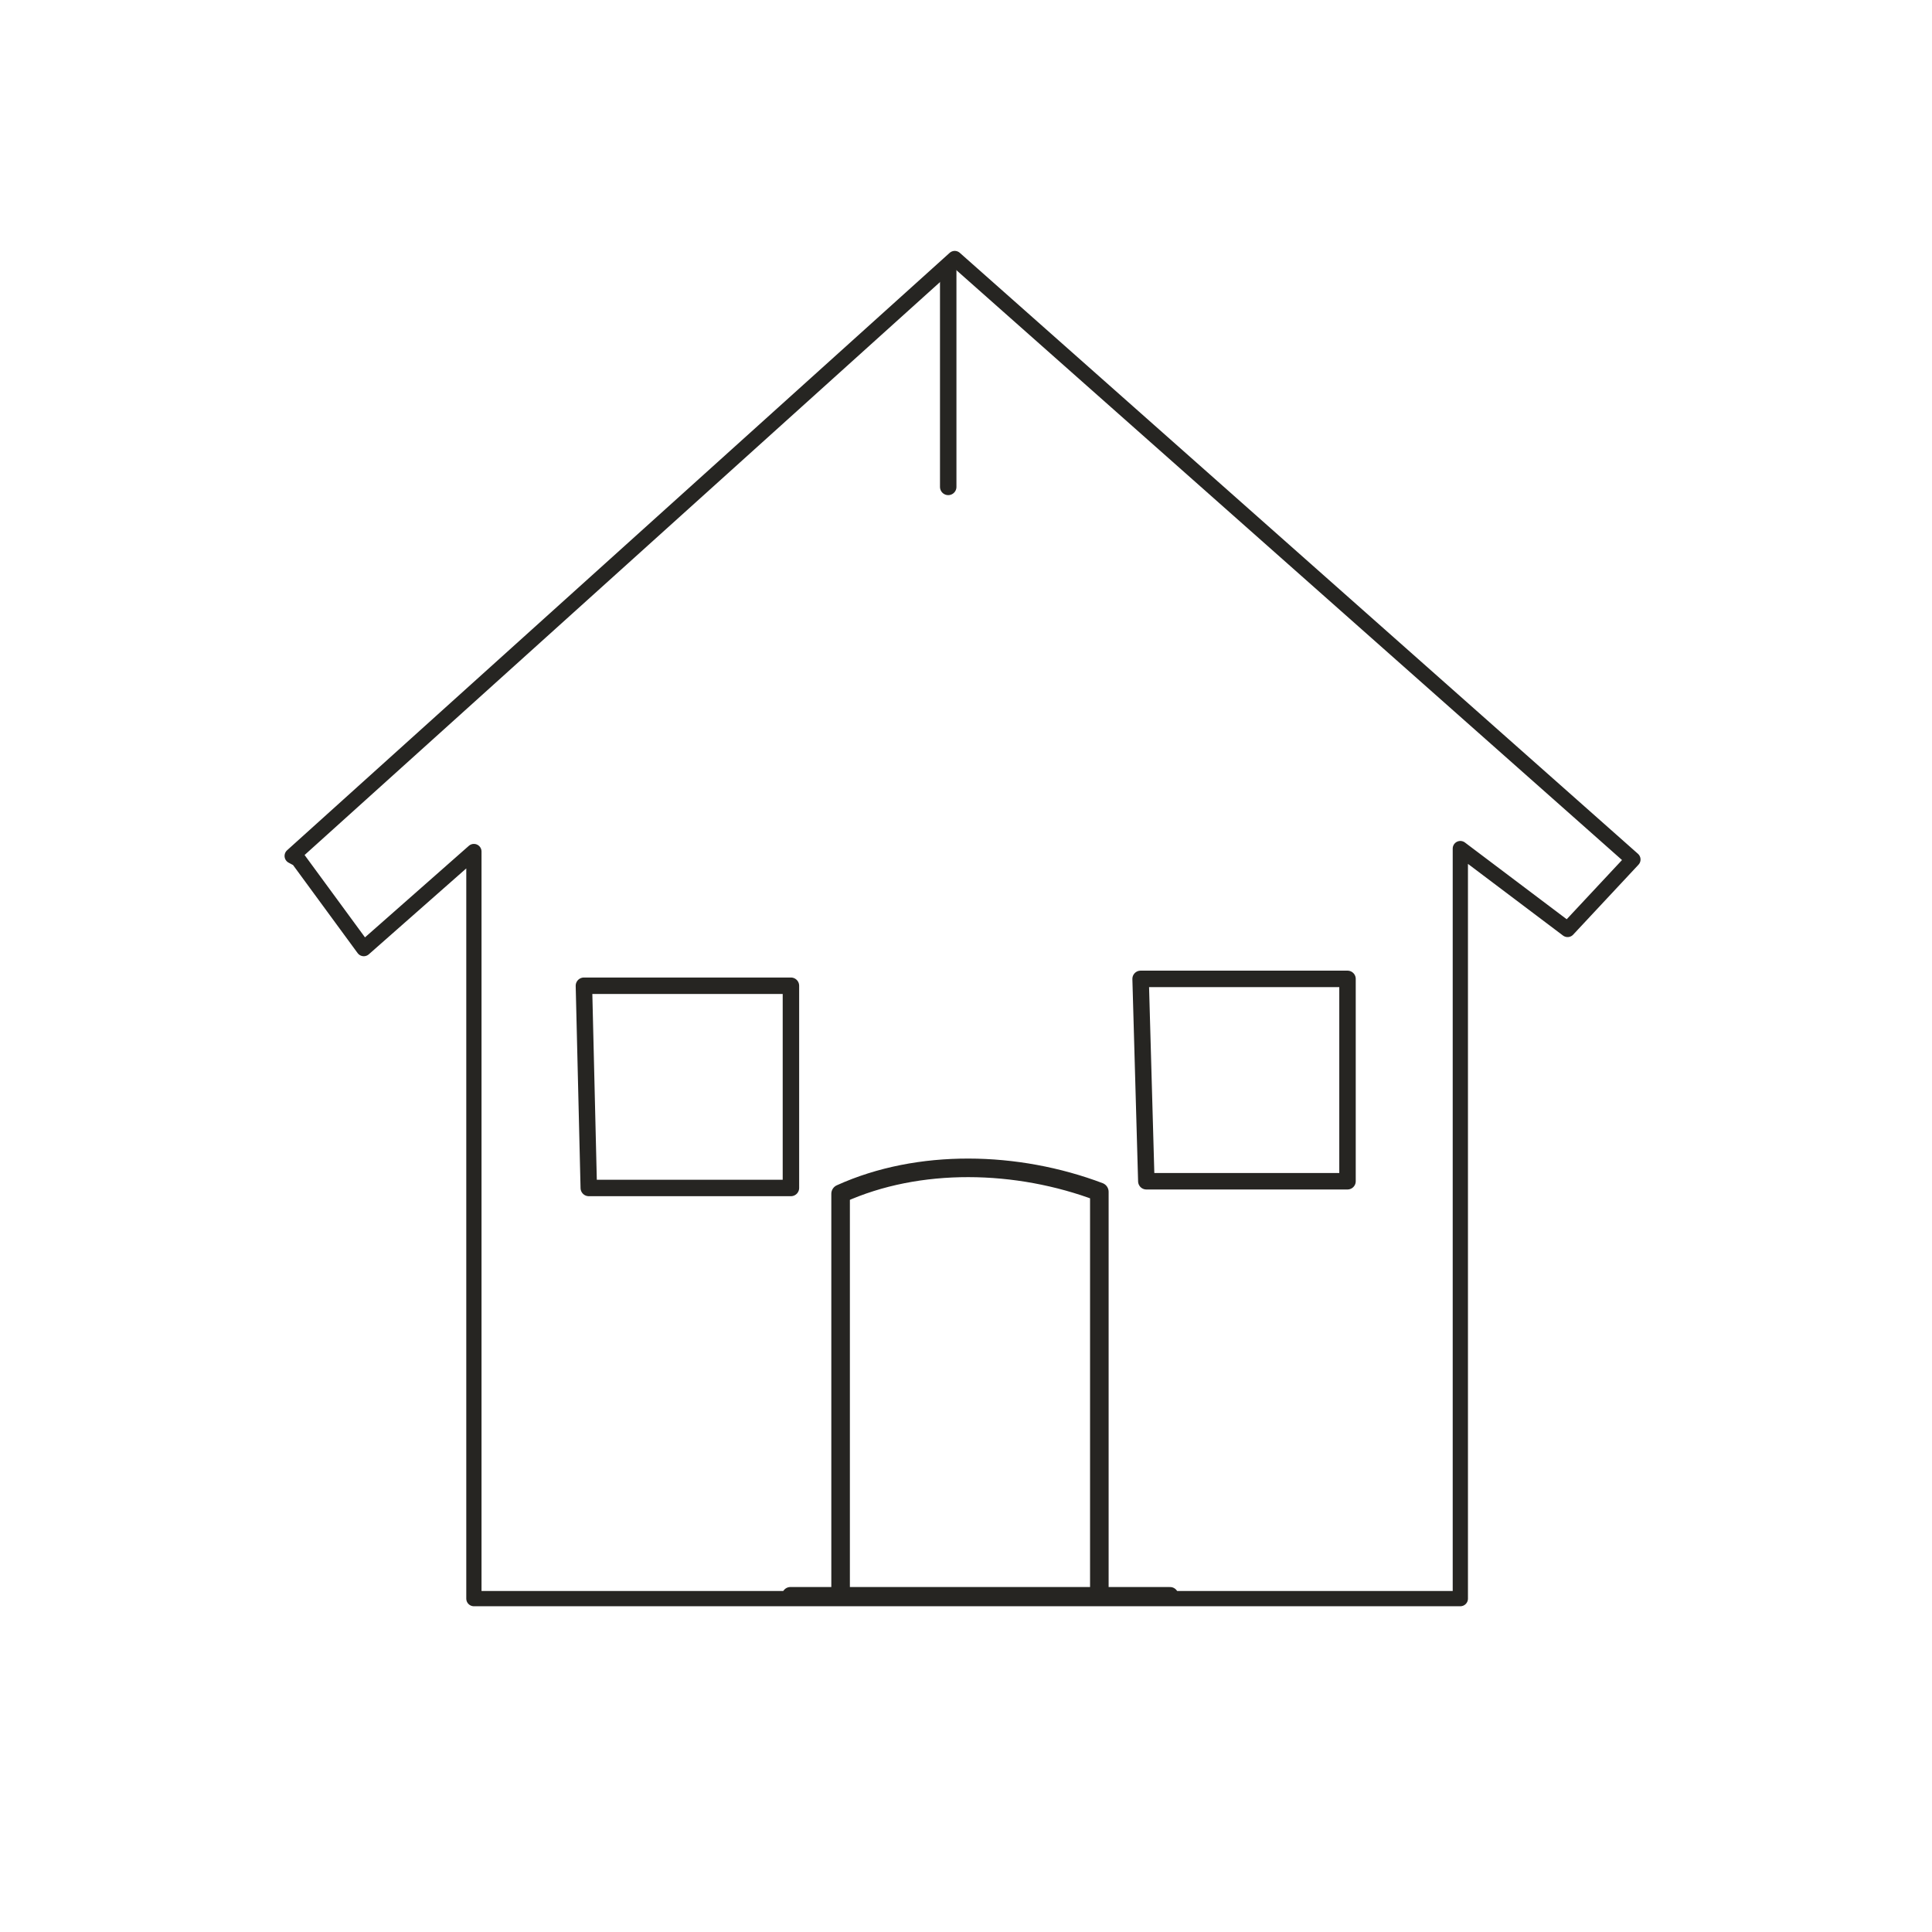
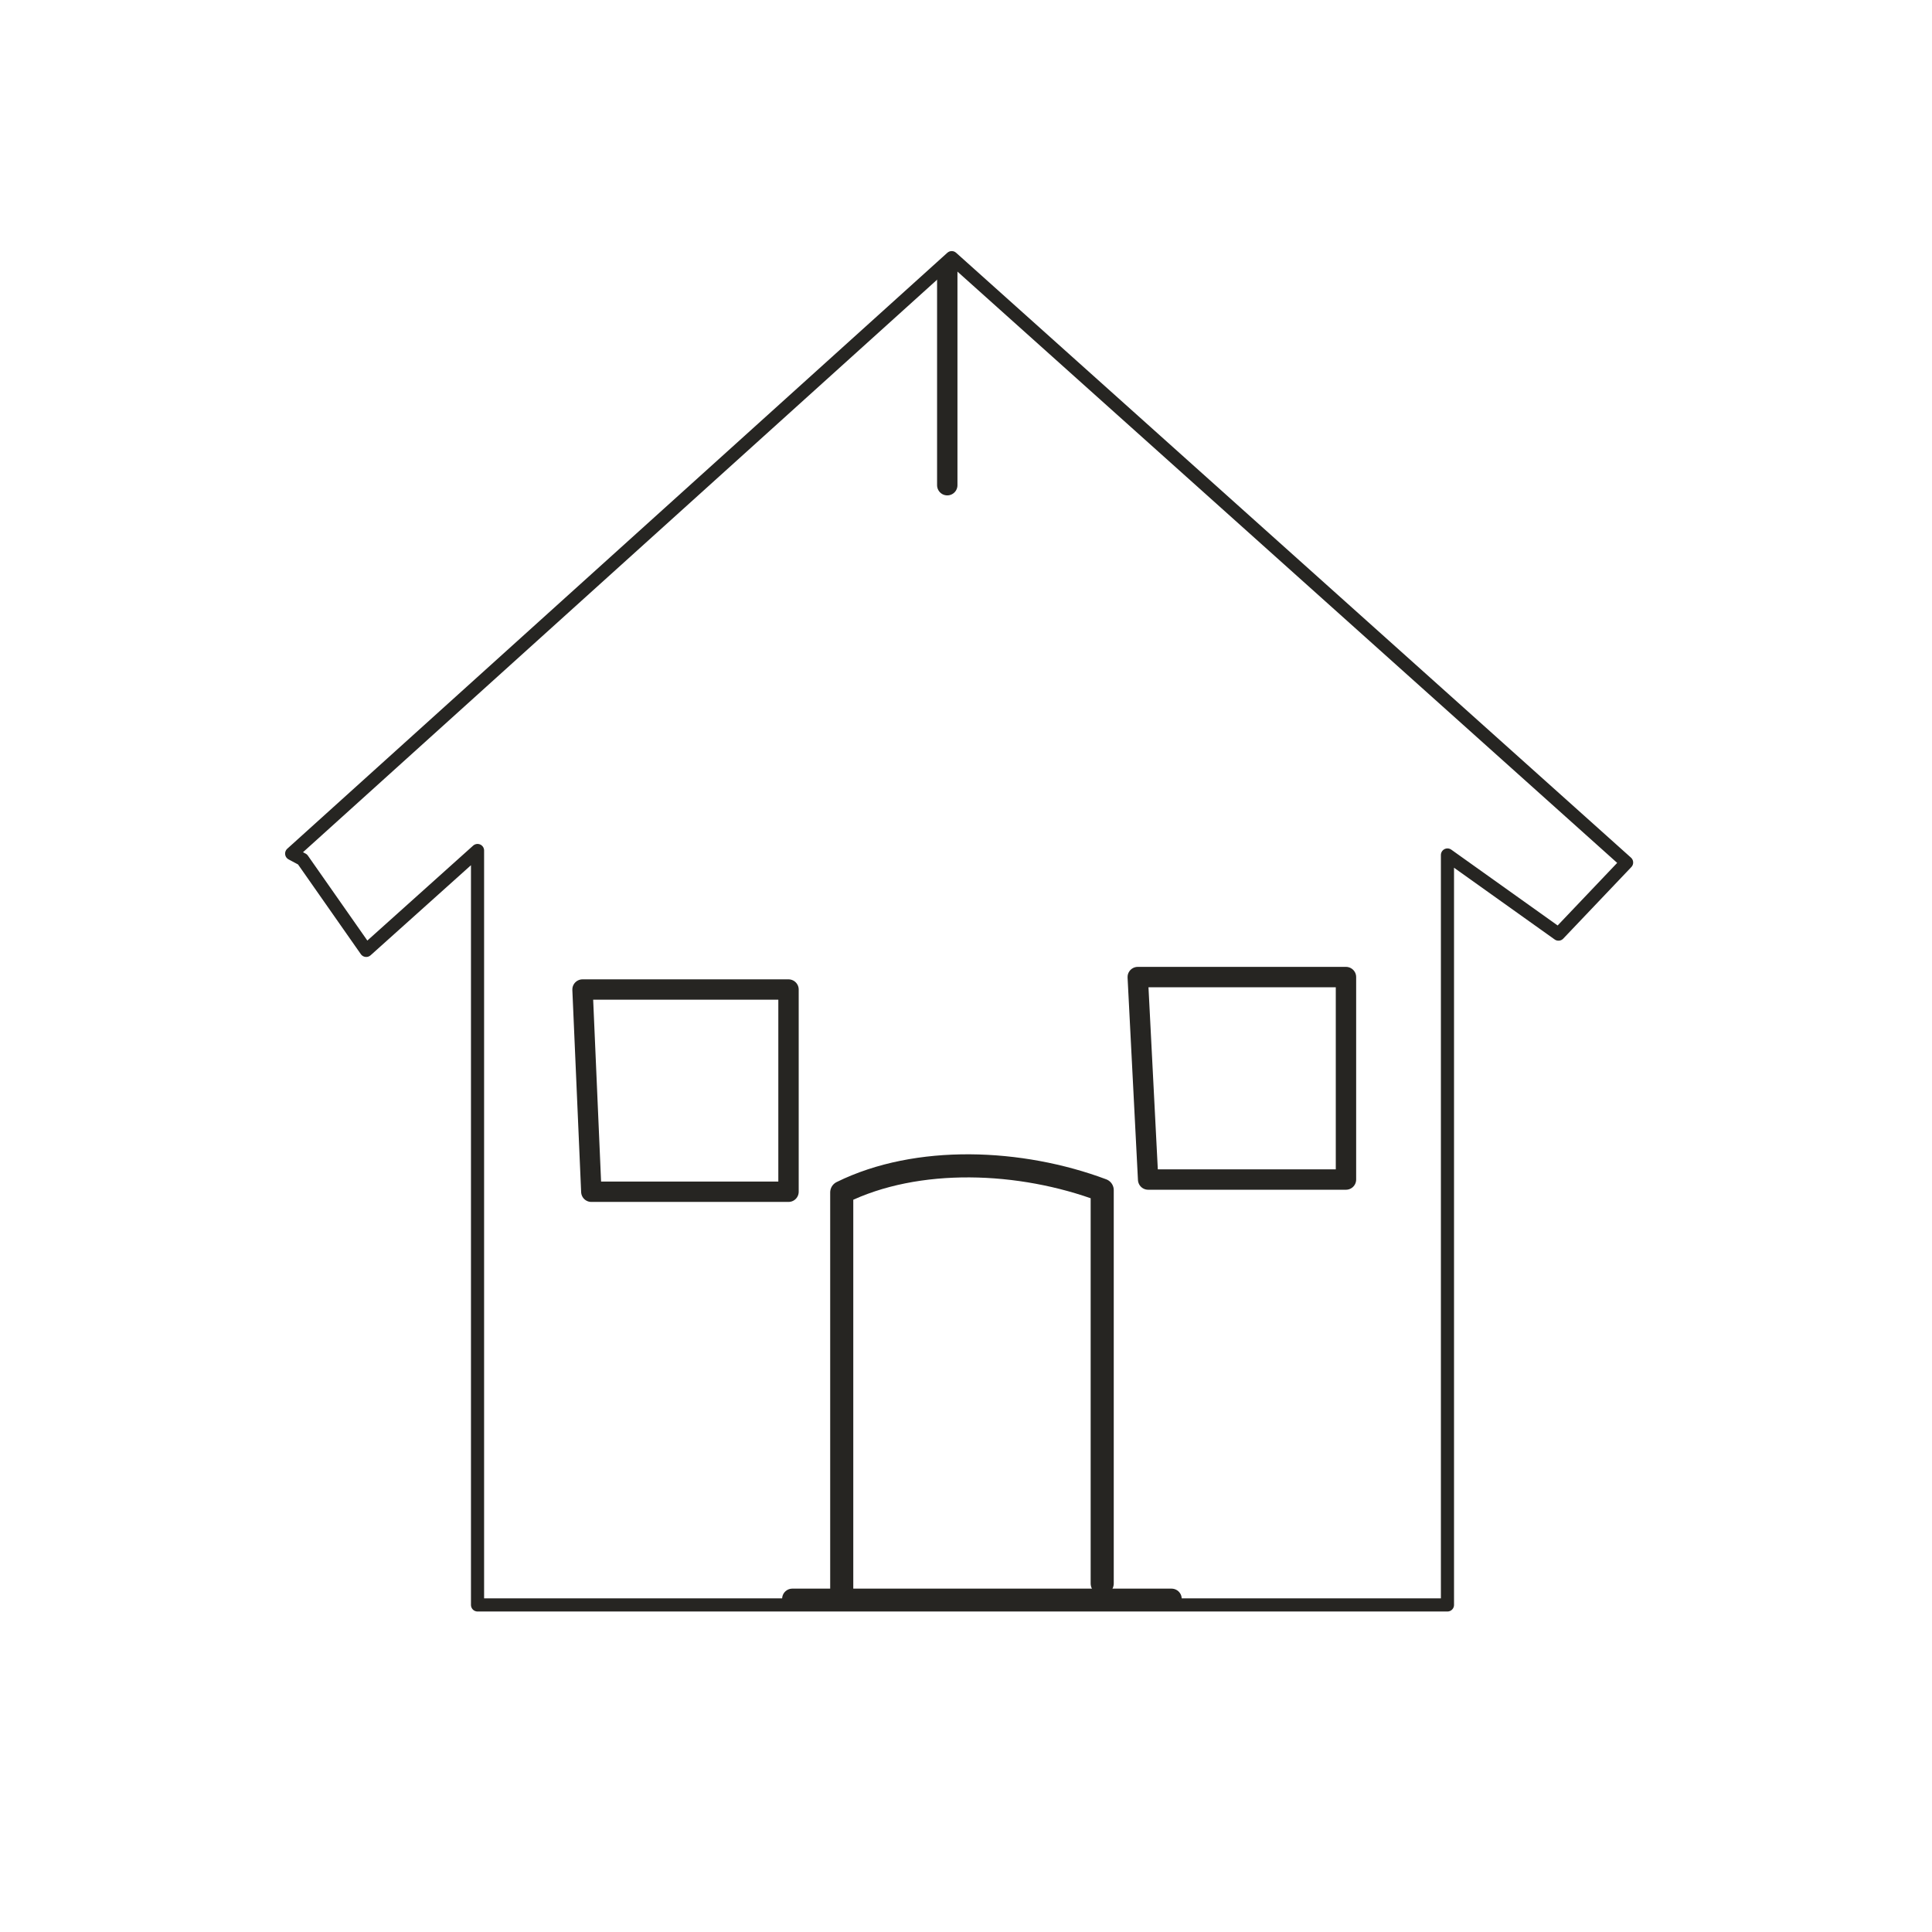
<svg xmlns="http://www.w3.org/2000/svg" viewBox="0 0 128 128" role="img" aria-label="House" data-castalia-style="davinci-line-v2">
  <g fill="#efeee8" stroke="#262522" stroke-linecap="round" stroke-linejoin="round">
-     <path stroke-width="1.01" d="M 19.358 56.708 63.254 17.128 l 44.931 39.817 -4.328 4.634 -7.106 -5.358 v 49.692 H 31.397 V 56.416 l -7.296 6.431 -4.346 -5.926 Z" fill="none" stroke-linecap="round" stroke-linejoin="round" />
-     <path fill="none" stroke-width="1.23" d="M 55.692 105.449 V 79.09 c 5.186 -2.349 11.697 -2.186 17.142 -0.128 v 26.165" stroke-linecap="round" stroke-linejoin="round" />
-     <path fill="none" stroke-width="1.09" d="M 38.686 65.308 h 13.715 v 13.398 H 39.008 z M 75.568 64.853 h 13.708 v 13.408 H 75.947 z M 62.822 17.744 v 14.515 M 52.362 105.69 h 25.158" stroke-linecap="round" stroke-linejoin="round" />
+     <path stroke-width="0.87" d="M 19.324 56.553 63.054 17.07 l 44.712 40.074 -4.513 4.744 -7.355 -5.243 v 49.686 H 31.638 V 56.348 l -7.375 6.618 -4.22 -6.028 Z" fill="none" stroke-linecap="round" stroke-linejoin="round" />
+     <path fill="none" stroke-width="1.53" d="M 55.767 105.488 V 79.001 c 5.012 -2.469 11.857 -2.174 17.257 -0.151 v 26.056" stroke-linecap="round" stroke-linejoin="round" />
+     <path fill="none" stroke-width="1.35" d="M 38.594 65.559 h 13.647 v 13.397 H 39.177 z M 75.379 64.733 h 13.795 v 13.415 H 76.067 z M 62.759 17.699 v 14.447 M 52.493 105.926 h 25.124" stroke-linecap="round" stroke-linejoin="round" />
  </g>
</svg>
